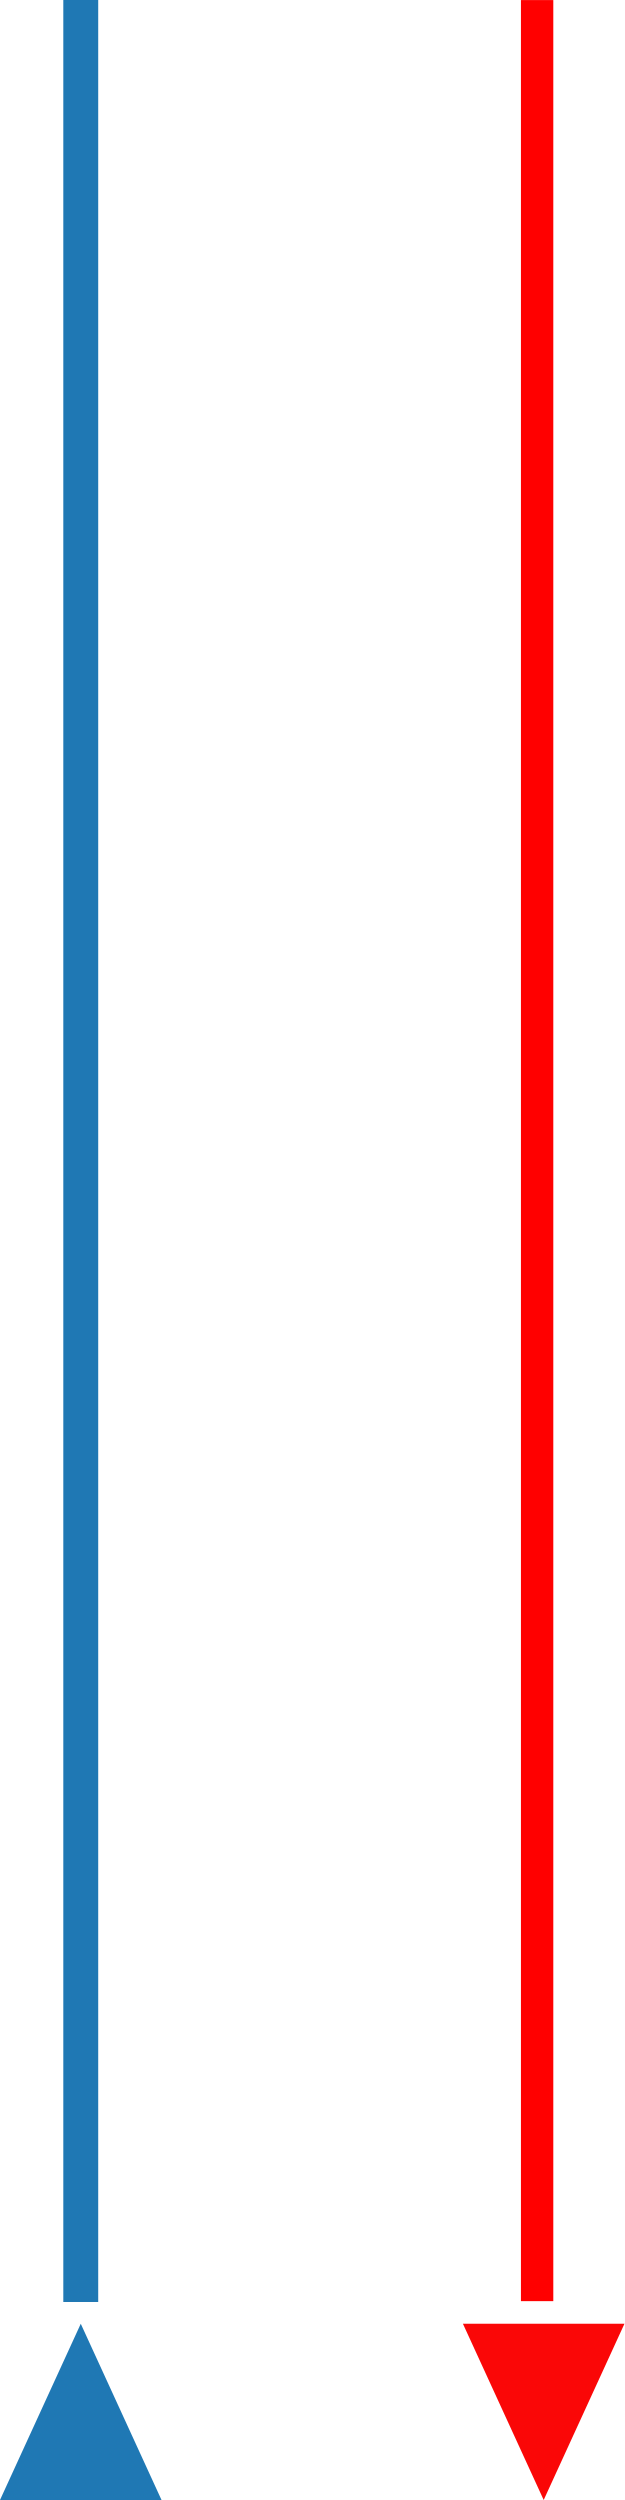
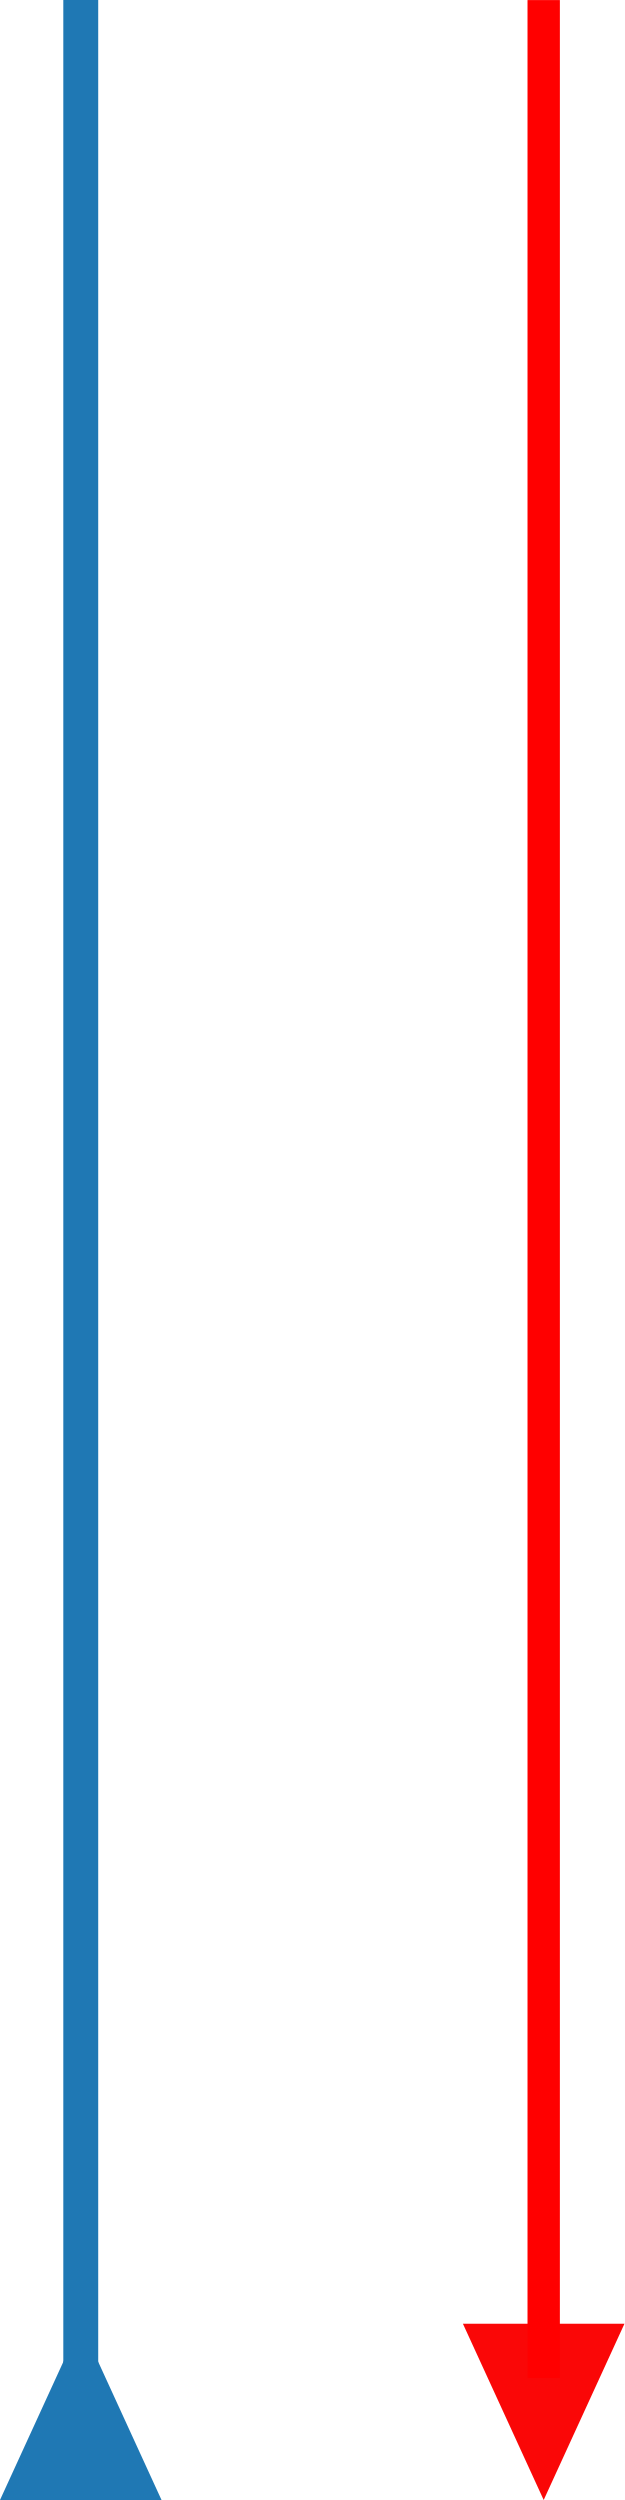
<svg xmlns="http://www.w3.org/2000/svg" width="27.172" height="108.784" viewBox="0 0 27.172 108.784" version="1.1" id="svg2" xml:space="preserve">
  <defs id="defs2" />
-   <line x1="3.514" y1="0" x2="3.514" y2="100.168" stroke="#4f94c2" stroke-width="1.519" id="line1" style="fill:#1f78b4;fill-opacity:1;stroke:#1f78b4;stroke-opacity:1" />
+   <line x1="3.514" y1="0" x2="3.514" y2="103.915" stroke="#4f94c2" stroke-width="1.519" id="line1" style="fill:#1f78b4;fill-opacity:1;stroke:#1f78b4;stroke-opacity:1" />
  <polygon points="1,128 11,128 6,140 " fill="#1f78b4" id="polygon1" transform="matrix(0.7028716,0,0,-0.6390611,-0.7028716,190.5837)" />
  <polygon points="11,128 6,140 1,128 " fill="#1f78b4" id="polygon1-2" transform="matrix(0.7028716,0,0,0.6390611,19.44059,19.31529)" style="fill:#fa0707;fill-opacity:1" />
-   <path style="fill:#ff0000;fill-opacity:1;stroke:none;stroke-width:0.087" d="M 22.668,50.067 V 0.003 h 0.704 0.704 V 50.067 100.131 h -0.704 -0.704 z" id="path3" />
+   <path style="fill:#ff0000;fill-opacity:1;stroke:none;stroke-width:0.087" d="M 22.954,51.74 V 0.003 h 0.704 0.704 V 51.74 103.476 h -0.704 -0.704 z" id="path3" />
</svg>
